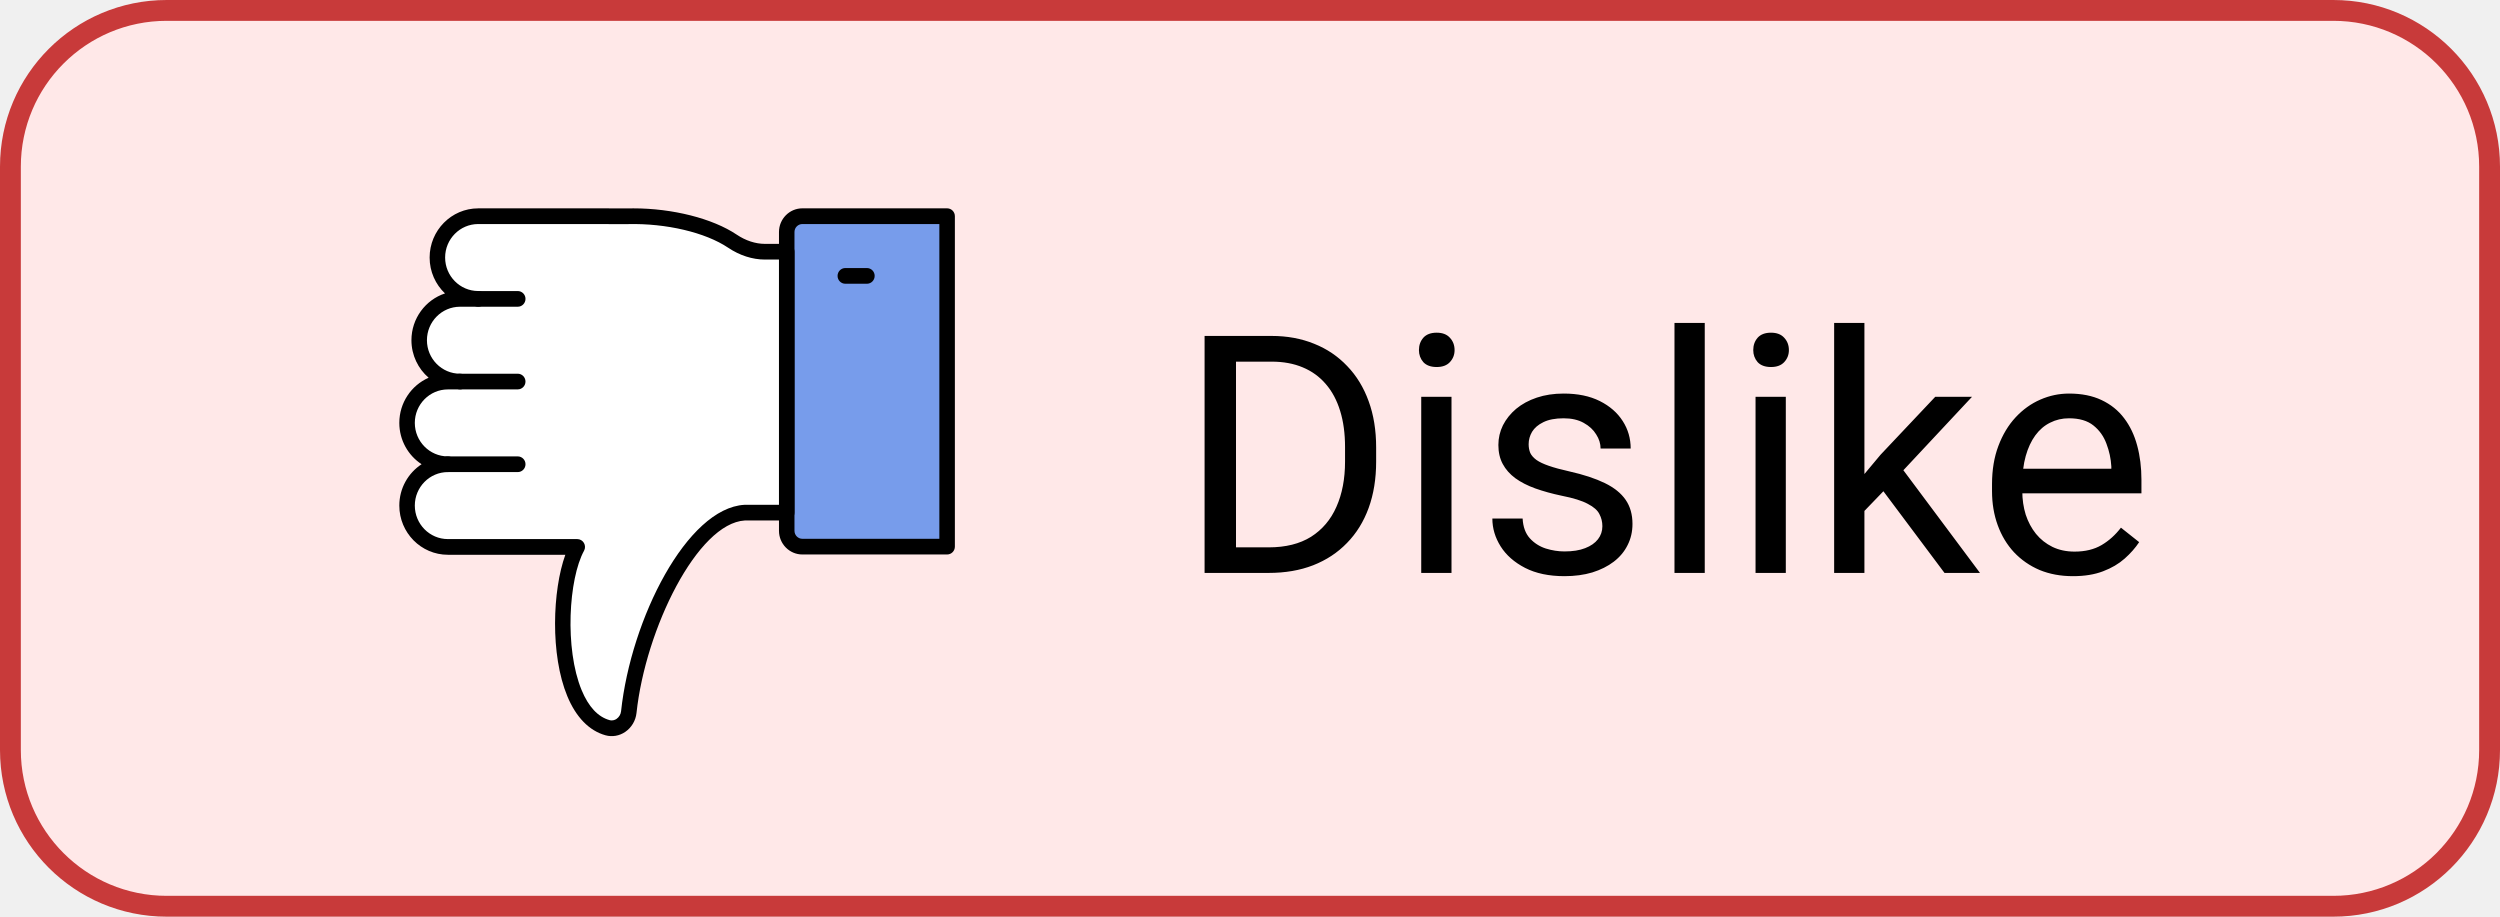
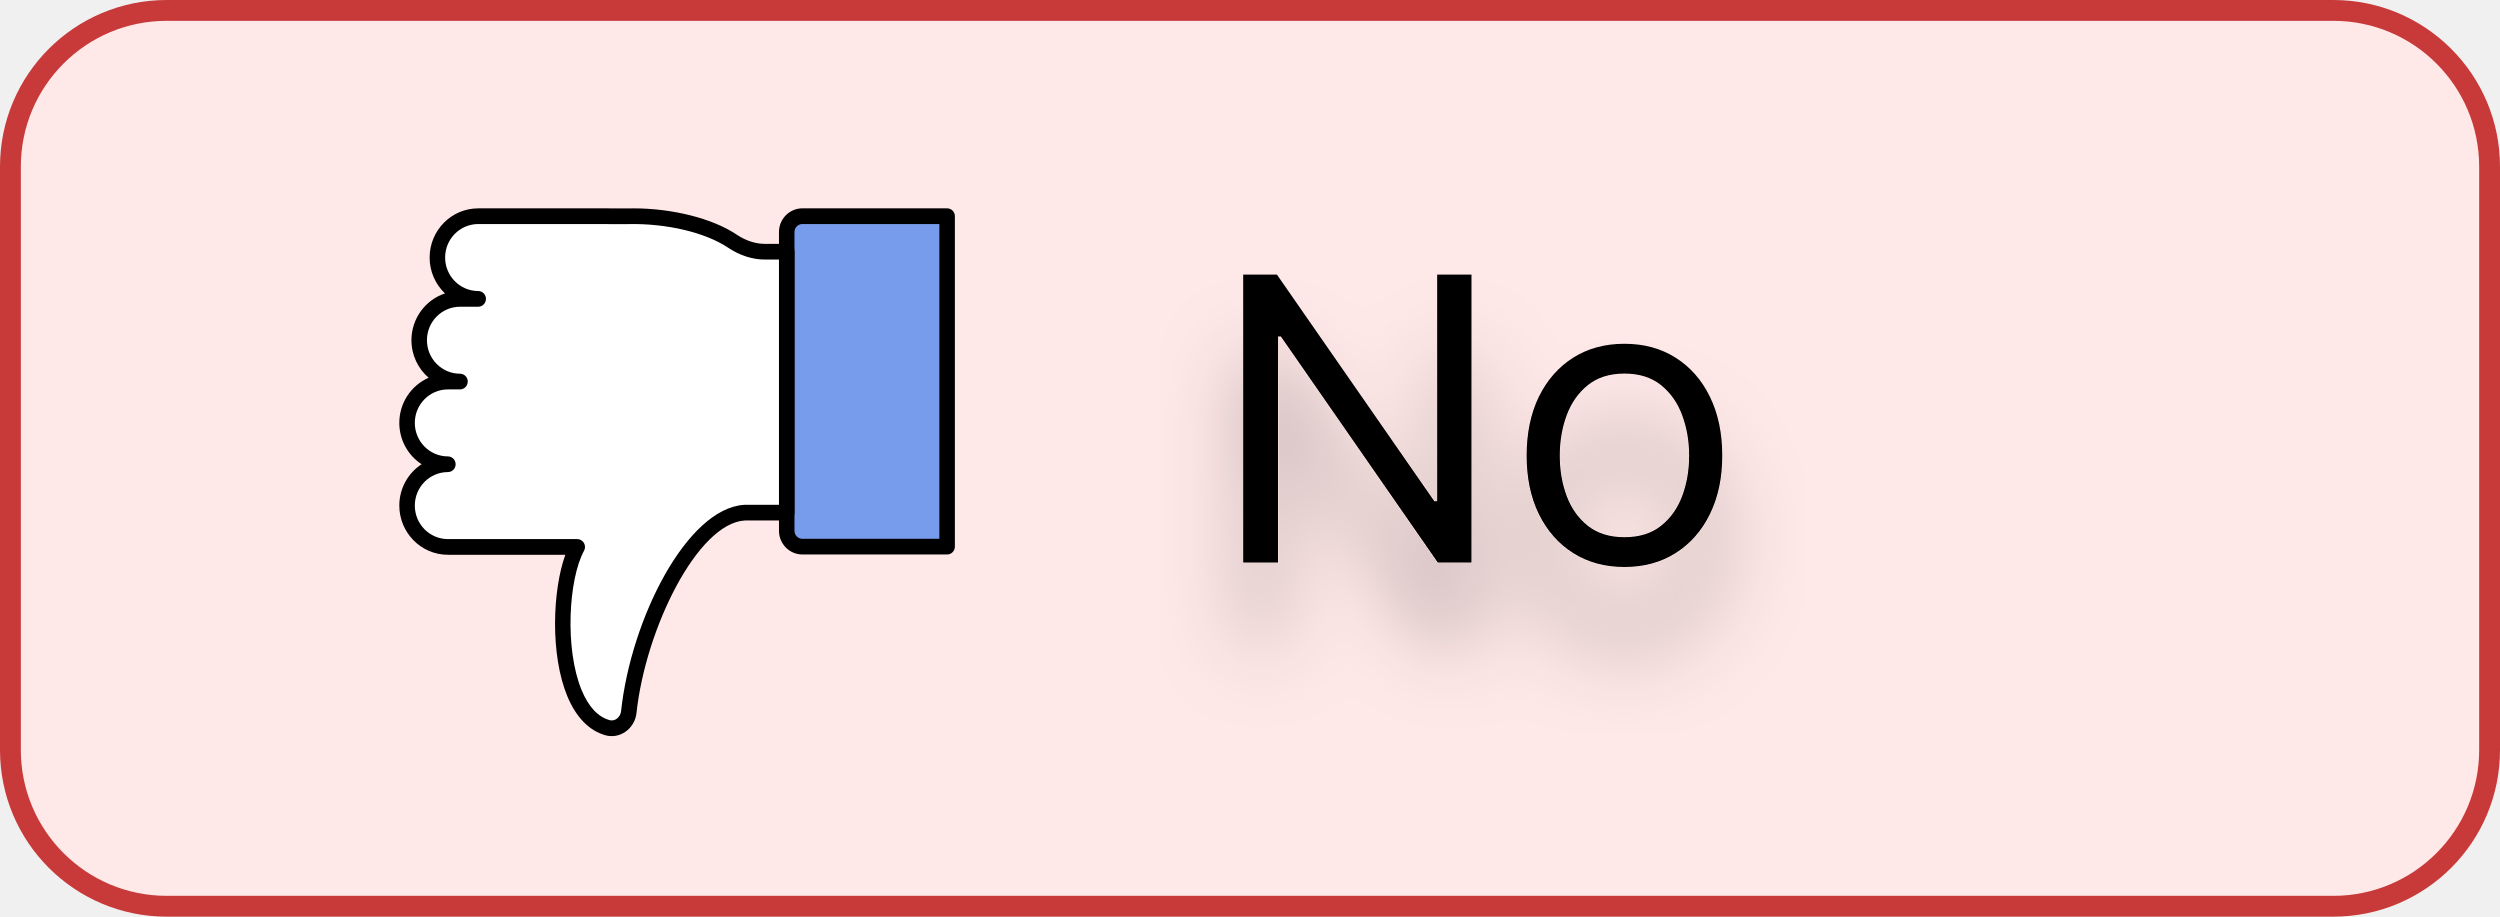
<svg xmlns="http://www.w3.org/2000/svg" width="120" height="44" viewBox="0 0 120 44" fill="none">
-   <rect x="0.5" y="0.5" width="119" height="43" rx="7.5" fill="#FFE8E8" />
-   <path d="M45.461 10.378L38.513 10.378C38.098 10.378 37.763 10.717 37.763 11.137L37.763 25.48C37.763 25.899 38.098 26.239 38.513 26.239L45.461 26.239L45.461 10.378Z" fill="#779CEB" />
-   <path d="M21.498 22.283C20.416 22.283 19.539 23.172 19.539 24.268C19.539 25.363 20.416 26.252 21.498 26.252L27.709 26.252C26.628 28.223 26.595 34.211 29.16 34.929C29.646 35.066 30.128 34.69 30.182 34.183C30.633 29.981 33.172 24.758 35.753 24.607L37.763 24.607L37.763 12.083L36.72 12.083C36.159 12.083 35.623 11.889 35.154 11.575C33.986 10.792 32.018 10.333 30.132 10.381L29.22 10.381L29.22 10.377L22.954 10.377C21.872 10.377 20.994 11.266 20.994 12.362C20.994 13.458 21.872 14.346 22.954 14.346L22.08 14.346C20.998 14.346 20.121 15.235 20.121 16.331C20.121 17.426 20.998 18.315 22.08 18.315L21.498 18.315C20.416 18.315 19.538 19.203 19.538 20.299C19.538 21.395 20.416 22.283 21.498 22.283Z" fill="white" />
-   <path d="M38.513 10L45.461 10C45.667 10 45.834 10.168 45.834 10.377L45.834 26.238C45.834 26.447 45.667 26.615 45.461 26.615L38.513 26.615C37.895 26.615 37.391 26.105 37.391 25.479L37.391 11.136C37.391 10.51 37.895 10 38.513 10ZM45.089 10.754L38.513 10.754C38.305 10.754 38.135 10.925 38.135 11.136L38.135 25.479C38.135 25.69 38.305 25.862 38.513 25.862L45.089 25.862L45.089 10.754Z" fill="black" />
-   <path d="M30.404 10.001C32.28 10.001 34.203 10.485 35.36 11.261C35.794 11.552 36.264 11.706 36.72 11.706L37.763 11.706C37.968 11.706 38.135 11.875 38.135 12.083L38.135 24.607C38.135 24.815 37.968 24.983 37.763 24.983L35.752 24.983C33.481 25.117 30.986 30.176 30.552 34.223C30.512 34.591 30.316 34.921 30.014 35.129C29.731 35.324 29.382 35.383 29.061 35.293C28.281 35.075 27.649 34.426 27.231 33.417C26.407 31.428 26.518 28.341 27.136 26.629L21.498 26.629C20.213 26.629 19.167 25.57 19.167 24.267C19.167 23.436 19.593 22.704 20.236 22.283C19.593 21.862 19.167 21.13 19.167 20.299C19.167 19.329 19.747 18.494 20.574 18.131C20.07 17.698 19.749 17.051 19.749 16.331C19.749 15.283 20.426 14.392 21.36 14.084C20.906 13.653 20.622 13.04 20.622 12.362C20.622 11.06 21.668 10.001 22.954 10.001L29.22 10.001C29.237 10.001 29.253 10.002 29.269 10.004L30.132 10.004C30.222 10.002 30.314 10.001 30.404 10.001ZM37.391 12.459L36.72 12.459C36.118 12.459 35.505 12.262 34.949 11.889C33.855 11.155 31.972 10.712 30.141 10.757L29.22 10.757C29.203 10.757 29.186 10.756 29.17 10.754L22.954 10.754C22.078 10.754 21.366 11.475 21.366 12.361C21.366 13.248 22.078 13.969 22.954 13.969C23.159 13.969 23.326 14.137 23.326 14.346C23.326 14.554 23.159 14.723 22.954 14.723L22.08 14.723C21.205 14.723 20.493 15.444 20.493 16.331C20.493 17.217 21.205 17.938 22.08 17.938C22.286 17.938 22.452 18.107 22.452 18.315C22.452 18.523 22.286 18.692 22.08 18.692L21.498 18.692C20.623 18.692 19.911 19.413 19.911 20.299C19.911 21.186 20.623 21.907 21.498 21.907C21.704 21.907 21.87 22.075 21.87 22.284C21.87 22.492 21.704 22.66 21.498 22.66C20.623 22.66 19.911 23.381 19.911 24.268C19.911 25.155 20.623 25.876 21.498 25.876L27.709 25.876C27.84 25.876 27.962 25.947 28.029 26.062C28.096 26.177 28.098 26.319 28.034 26.435C27.294 27.786 27.095 31.138 27.918 33.126C28.249 33.925 28.7 34.41 29.259 34.566C29.413 34.609 29.536 34.547 29.596 34.505C29.715 34.423 29.796 34.287 29.811 34.142C30.289 29.691 32.979 24.392 35.731 24.231L37.391 24.23L37.391 12.459Z" fill="black" />
-   <path d="M21.499 21.907L24.852 21.907C25.057 21.907 25.224 22.075 25.224 22.283C25.224 22.492 25.057 22.66 24.852 22.66L21.499 22.66C21.293 22.66 21.127 22.492 21.127 22.283C21.127 22.075 21.293 21.907 21.499 21.907Z" fill="black" />
-   <path d="M22.08 17.938L24.851 17.938C25.056 17.938 25.223 18.106 25.223 18.315C25.223 18.523 25.056 18.691 24.851 18.691L22.08 18.691C21.874 18.691 21.708 18.523 21.708 18.315C21.708 18.106 21.874 17.938 22.08 17.938Z" fill="black" />
-   <path d="M22.954 13.97L24.852 13.97C25.057 13.97 25.224 14.138 25.224 14.346C25.224 14.555 25.057 14.723 24.852 14.723L22.954 14.723C22.748 14.723 22.582 14.555 22.582 14.346C22.582 14.138 22.748 13.97 22.954 13.97Z" fill="black" />
-   <path d="M40.575 12.866L41.612 12.866C41.818 12.866 41.984 13.034 41.984 13.243C41.984 13.451 41.818 13.62 41.612 13.62L40.575 13.62C40.37 13.62 40.203 13.451 40.203 13.243C40.203 13.034 40.37 12.866 40.575 12.866Z" fill="black" />
-   <path d="M60.898 27.5H58.523L58.539 26.273H60.898C61.711 26.273 62.388 26.104 62.93 25.766C63.471 25.422 63.878 24.943 64.148 24.328C64.424 23.708 64.562 22.984 64.562 22.156V21.461C64.562 20.81 64.484 20.232 64.328 19.727C64.172 19.216 63.943 18.787 63.641 18.438C63.339 18.083 62.969 17.815 62.531 17.633C62.099 17.451 61.602 17.359 61.039 17.359H58.477V16.125H61.039C61.784 16.125 62.464 16.25 63.078 16.5C63.693 16.745 64.221 17.102 64.664 17.57C65.112 18.034 65.456 18.596 65.695 19.258C65.935 19.914 66.055 20.654 66.055 21.477V22.156C66.055 22.979 65.935 23.721 65.695 24.383C65.456 25.039 65.109 25.599 64.656 26.062C64.208 26.526 63.667 26.883 63.031 27.133C62.401 27.378 61.69 27.5 60.898 27.5ZM59.328 16.125V27.5H57.82V16.125H59.328ZM69.672 19.047V27.5H68.219V19.047H69.672ZM68.109 16.805C68.109 16.57 68.18 16.372 68.32 16.211C68.466 16.049 68.68 15.969 68.961 15.969C69.237 15.969 69.448 16.049 69.594 16.211C69.745 16.372 69.82 16.57 69.82 16.805C69.82 17.029 69.745 17.221 69.594 17.383C69.448 17.539 69.237 17.617 68.961 17.617C68.68 17.617 68.466 17.539 68.32 17.383C68.18 17.221 68.109 17.029 68.109 16.805ZM76.914 25.258C76.914 25.049 76.867 24.857 76.773 24.68C76.685 24.497 76.5 24.333 76.219 24.188C75.943 24.037 75.526 23.906 74.969 23.797C74.5 23.698 74.076 23.581 73.695 23.445C73.32 23.31 73 23.146 72.734 22.953C72.474 22.76 72.273 22.534 72.133 22.273C71.992 22.013 71.922 21.708 71.922 21.359C71.922 21.026 71.995 20.711 72.141 20.414C72.292 20.117 72.503 19.854 72.773 19.625C73.049 19.396 73.38 19.216 73.766 19.086C74.151 18.956 74.581 18.891 75.055 18.891C75.732 18.891 76.31 19.01 76.789 19.25C77.268 19.49 77.635 19.81 77.891 20.211C78.146 20.607 78.273 21.047 78.273 21.531H76.828C76.828 21.297 76.758 21.07 76.617 20.852C76.482 20.628 76.281 20.443 76.016 20.297C75.755 20.151 75.435 20.078 75.055 20.078C74.654 20.078 74.328 20.141 74.078 20.266C73.833 20.385 73.654 20.539 73.539 20.727C73.43 20.914 73.375 21.112 73.375 21.32C73.375 21.477 73.401 21.617 73.453 21.742C73.51 21.862 73.609 21.974 73.75 22.078C73.891 22.177 74.088 22.271 74.344 22.359C74.599 22.448 74.924 22.537 75.32 22.625C76.013 22.781 76.583 22.969 77.031 23.188C77.479 23.406 77.812 23.674 78.031 23.992C78.25 24.31 78.359 24.695 78.359 25.148C78.359 25.518 78.281 25.857 78.125 26.164C77.974 26.471 77.753 26.737 77.461 26.961C77.174 27.18 76.831 27.352 76.43 27.477C76.034 27.596 75.588 27.656 75.094 27.656C74.349 27.656 73.719 27.523 73.203 27.258C72.688 26.992 72.297 26.648 72.031 26.227C71.766 25.805 71.633 25.359 71.633 24.891H73.086C73.107 25.287 73.221 25.602 73.43 25.836C73.638 26.065 73.893 26.229 74.195 26.328C74.497 26.422 74.797 26.469 75.094 26.469C75.49 26.469 75.82 26.417 76.086 26.312C76.357 26.208 76.562 26.065 76.703 25.883C76.844 25.701 76.914 25.492 76.914 25.258ZM81.828 15.5V27.5H80.375V15.5H81.828ZM85.719 19.047V27.5H84.266V19.047H85.719ZM84.156 16.805C84.156 16.57 84.227 16.372 84.367 16.211C84.513 16.049 84.727 15.969 85.008 15.969C85.284 15.969 85.495 16.049 85.641 16.211C85.792 16.372 85.867 16.57 85.867 16.805C85.867 17.029 85.792 17.221 85.641 17.383C85.495 17.539 85.284 17.617 85.008 17.617C84.727 17.617 84.513 17.539 84.367 17.383C84.227 17.221 84.156 17.029 84.156 16.805ZM89.492 15.5V27.5H88.039V15.5H89.492ZM94.656 19.047L90.969 22.992L88.906 25.133L88.789 23.594L90.266 21.828L92.891 19.047H94.656ZM93.336 27.5L90.32 23.469L91.07 22.18L95.039 27.5H93.336ZM99.5 27.656C98.912 27.656 98.378 27.557 97.898 27.359C97.424 27.156 97.016 26.872 96.672 26.508C96.333 26.143 96.073 25.711 95.891 25.211C95.708 24.711 95.617 24.164 95.617 23.57V23.242C95.617 22.555 95.719 21.943 95.922 21.406C96.125 20.865 96.401 20.406 96.75 20.031C97.099 19.656 97.495 19.372 97.938 19.18C98.38 18.987 98.838 18.891 99.312 18.891C99.917 18.891 100.438 18.995 100.875 19.203C101.318 19.412 101.68 19.703 101.961 20.078C102.242 20.448 102.451 20.885 102.586 21.391C102.721 21.891 102.789 22.438 102.789 23.031V23.68H96.477V22.5H101.344V22.391C101.323 22.016 101.245 21.651 101.109 21.297C100.979 20.943 100.771 20.651 100.484 20.422C100.198 20.193 99.807 20.078 99.312 20.078C98.984 20.078 98.682 20.148 98.406 20.289C98.13 20.424 97.893 20.628 97.695 20.898C97.497 21.169 97.344 21.5 97.234 21.891C97.125 22.281 97.07 22.732 97.07 23.242V23.57C97.07 23.971 97.125 24.349 97.234 24.703C97.349 25.052 97.513 25.359 97.727 25.625C97.945 25.891 98.208 26.099 98.516 26.25C98.828 26.401 99.182 26.477 99.578 26.477C100.089 26.477 100.521 26.372 100.875 26.164C101.229 25.956 101.539 25.677 101.805 25.328L102.68 26.023C102.497 26.299 102.266 26.562 101.984 26.812C101.703 27.062 101.357 27.266 100.945 27.422C100.539 27.578 100.057 27.656 99.5 27.656Z" fill="black" />
-   <rect x="0.5" y="0.5" width="119" height="43" rx="7.5" stroke="#C83A3A" />
+   <path d="M112 0.5H8C3.858 0.5 0.5 3.858 0.5 8V36C0.5 40.142 3.858 43.5 8 43.5H112C116.142 43.5 119.5 40.142 119.5 36V8C119.5 3.858 116.142 0.5 112 0.5Z" fill="#FFE8E8" />
+   <path d="M45.461 10.378H38.513C38.098 10.378 37.763 10.717 37.763 11.137V25.48C37.763 25.899 38.098 26.239 38.513 26.239H45.461V10.378Z" fill="#779CEB" />
+   <path d="M21.498 22.283C20.416 22.283 19.539 23.172 19.539 24.268C19.539 25.363 20.416 26.252 21.498 26.252H27.709C26.628 28.223 26.595 34.211 29.16 34.929C29.646 35.066 30.128 34.69 30.182 34.183C30.633 29.981 33.172 24.758 35.753 24.607H37.763V12.083H36.72C36.159 12.083 35.623 11.889 35.154 11.575C33.986 10.792 32.018 10.333 30.132 10.381H29.22V10.377H22.954C21.872 10.377 20.994 11.266 20.994 12.362C20.994 13.458 21.872 14.346 22.954 14.346H22.08C20.998 14.346 20.121 15.235 20.121 16.331C20.121 17.426 20.998 18.315 22.08 18.315H21.498C20.416 18.315 19.538 19.203 19.538 20.299C19.538 21.395 20.416 22.283 21.498 22.283Z" fill="white" />
+   <path d="M38.513 10L45.461 10C45.667 10 45.834 10.168 45.834 10.377V26.238C45.834 26.447 45.667 26.615 45.461 26.615H38.513C37.895 26.615 37.391 26.105 37.391 25.479V11.136C37.391 10.51 37.895 10 38.513 10ZM45.089 10.754H38.513C38.305 10.754 38.135 10.925 38.135 11.136V25.479C38.135 25.69 38.305 25.862 38.513 25.862H45.089V10.754Z" fill="black" />
+   <path d="M30.404 10.001C32.28 10.001 34.203 10.485 35.36 11.261C35.794 11.552 36.264 11.706 36.72 11.706H37.763C37.968 11.706 38.135 11.875 38.135 12.083V24.607C38.135 24.815 37.968 24.983 37.763 24.983H35.752C33.481 25.117 30.986 30.176 30.552 34.223C30.512 34.591 30.316 34.921 30.014 35.129C29.731 35.324 29.382 35.383 29.061 35.293C28.281 35.075 27.649 34.426 27.231 33.417C26.407 31.428 26.518 28.341 27.136 26.629H21.498C20.213 26.629 19.167 25.57 19.167 24.267C19.167 23.436 19.593 22.704 20.236 22.283C19.593 21.862 19.167 21.13 19.167 20.299C19.167 19.329 19.747 18.494 20.574 18.131C20.07 17.698 19.749 17.051 19.749 16.331C19.749 15.283 20.426 14.392 21.36 14.084C20.906 13.653 20.622 13.04 20.622 12.362C20.622 11.06 21.668 10.001 22.954 10.001H29.22C29.237 10.001 29.253 10.002 29.269 10.004H30.132C30.222 10.002 30.314 10.001 30.404 10.001ZM37.391 12.459H36.72C36.118 12.459 35.505 12.262 34.949 11.889C33.855 11.155 31.972 10.712 30.141 10.757H29.22C29.203 10.757 29.186 10.756 29.17 10.754H22.954C22.078 10.754 21.366 11.475 21.366 12.361C21.366 13.248 22.078 13.969 22.954 13.969C23.159 13.969 23.326 14.137 23.326 14.346C23.326 14.554 23.159 14.723 22.954 14.723H22.08C21.205 14.723 20.493 15.444 20.493 16.331C20.493 17.217 21.205 17.938 22.08 17.938C22.286 17.938 22.452 18.107 22.452 18.315C22.452 18.523 22.286 18.692 22.08 18.692H21.498C20.623 18.692 19.911 19.413 19.911 20.299C19.911 21.186 20.623 21.907 21.498 21.907C21.704 21.907 21.87 22.075 21.87 22.284C21.87 22.492 21.704 22.66 21.498 22.66C20.623 22.66 19.911 23.381 19.911 24.268C19.911 25.155 20.623 25.876 21.498 25.876H27.709C27.84 25.876 27.962 25.947 28.029 26.062C28.096 26.177 28.098 26.319 28.034 26.435C27.294 27.786 27.095 31.138 27.918 33.126C28.249 33.925 28.7 34.41 29.259 34.566C29.413 34.609 29.536 34.547 29.596 34.505C29.715 34.423 29.796 34.287 29.811 34.142C30.289 29.691 32.979 24.392 35.731 24.231L37.391 24.23L37.391 12.459Z" fill="black" />
+   <path d="M112 0.5H8C3.858 0.5 0.5 3.858 0.5 8V36C0.5 40.142 3.858 43.5 8 43.5H112C116.142 43.5 119.5 40.142 119.5 36V8C119.5 3.858 116.142 0.5 112 0.5Z" stroke="#C83A3A" />
+   <g filter="url(#filter0_d_9_32)">
+     <path d="M70.631 13.182V27H69.011L61.481 16.151H61.347V27H59.673V13.182H61.293L68.849 24.058H68.984V13.182H70.631ZM77.973 27.216C77.038 27.216 76.217 26.993 75.511 26.548C74.809 26.103 74.26 25.48 73.864 24.679C73.473 23.878 73.277 22.943 73.277 21.872C73.277 20.793 73.473 19.85 73.864 19.045C74.26 18.24 74.809 17.615 75.511 17.169C76.217 16.724 77.038 16.501 77.973 16.501C78.909 16.501 79.728 16.724 80.429 17.169C81.135 17.615 81.684 18.24 82.076 19.045C82.471 19.85 82.669 20.793 82.669 21.872C82.669 22.943 82.471 23.878 82.076 24.679C81.684 25.48 81.135 26.103 80.429 26.548C79.728 26.993 78.909 27.216 77.973 27.216ZM77.973 25.785C78.684 25.785 79.269 25.603 79.728 25.239C80.186 24.875 80.526 24.396 80.746 23.802C80.967 23.208 81.077 22.565 81.077 21.872C81.077 21.18 80.967 20.534 80.746 19.936C80.526 19.337 80.186 18.854 79.728 18.485C79.269 18.116 78.684 17.932 77.973 17.932C77.263 17.932 76.678 18.116 76.219 18.485C75.76 18.854 75.421 19.337 75.2 19.936C74.98 20.534 74.87 21.18 74.87 21.872C74.87 22.565 74.98 23.208 75.2 23.802C75.421 24.396 75.76 24.875 76.219 25.239C76.678 25.603 77.263 25.785 77.973 25.785Z" fill="black" />
+   </g>
+   <defs>
+     <filter id="filter0_d_9_32" x="55.673" y="13.182" width="30.996" height="22.034" filterUnits="userSpaceOnUse" color-interpolation-filters="sRGB">
+       <feFlood flood-opacity="0" result="BackgroundImageFix" />
+       <feColorMatrix in="SourceAlpha" type="matrix" values="0 0 0 0 0 0 0 0 0 0 0 0 0 0 0 0 0 0 127 0" result="hardAlpha" />
+       <feOffset dy="4" />
+       <feGaussianBlur stdDeviation="2" />
+       <feComposite in2="hardAlpha" operator="out" />
+       <feColorMatrix type="matrix" values="0 0 0 0 0 0 0 0 0 0 0 0 0 0 0 0 0 0 0.25 0" />
+       <feBlend mode="normal" in2="BackgroundImageFix" result="effect1_dropShadow_9_32" />
+       <feBlend mode="normal" in="SourceGraphic" in2="effect1_dropShadow_9_32" result="shape" />
+     </filter>
+   </defs>
</svg>
